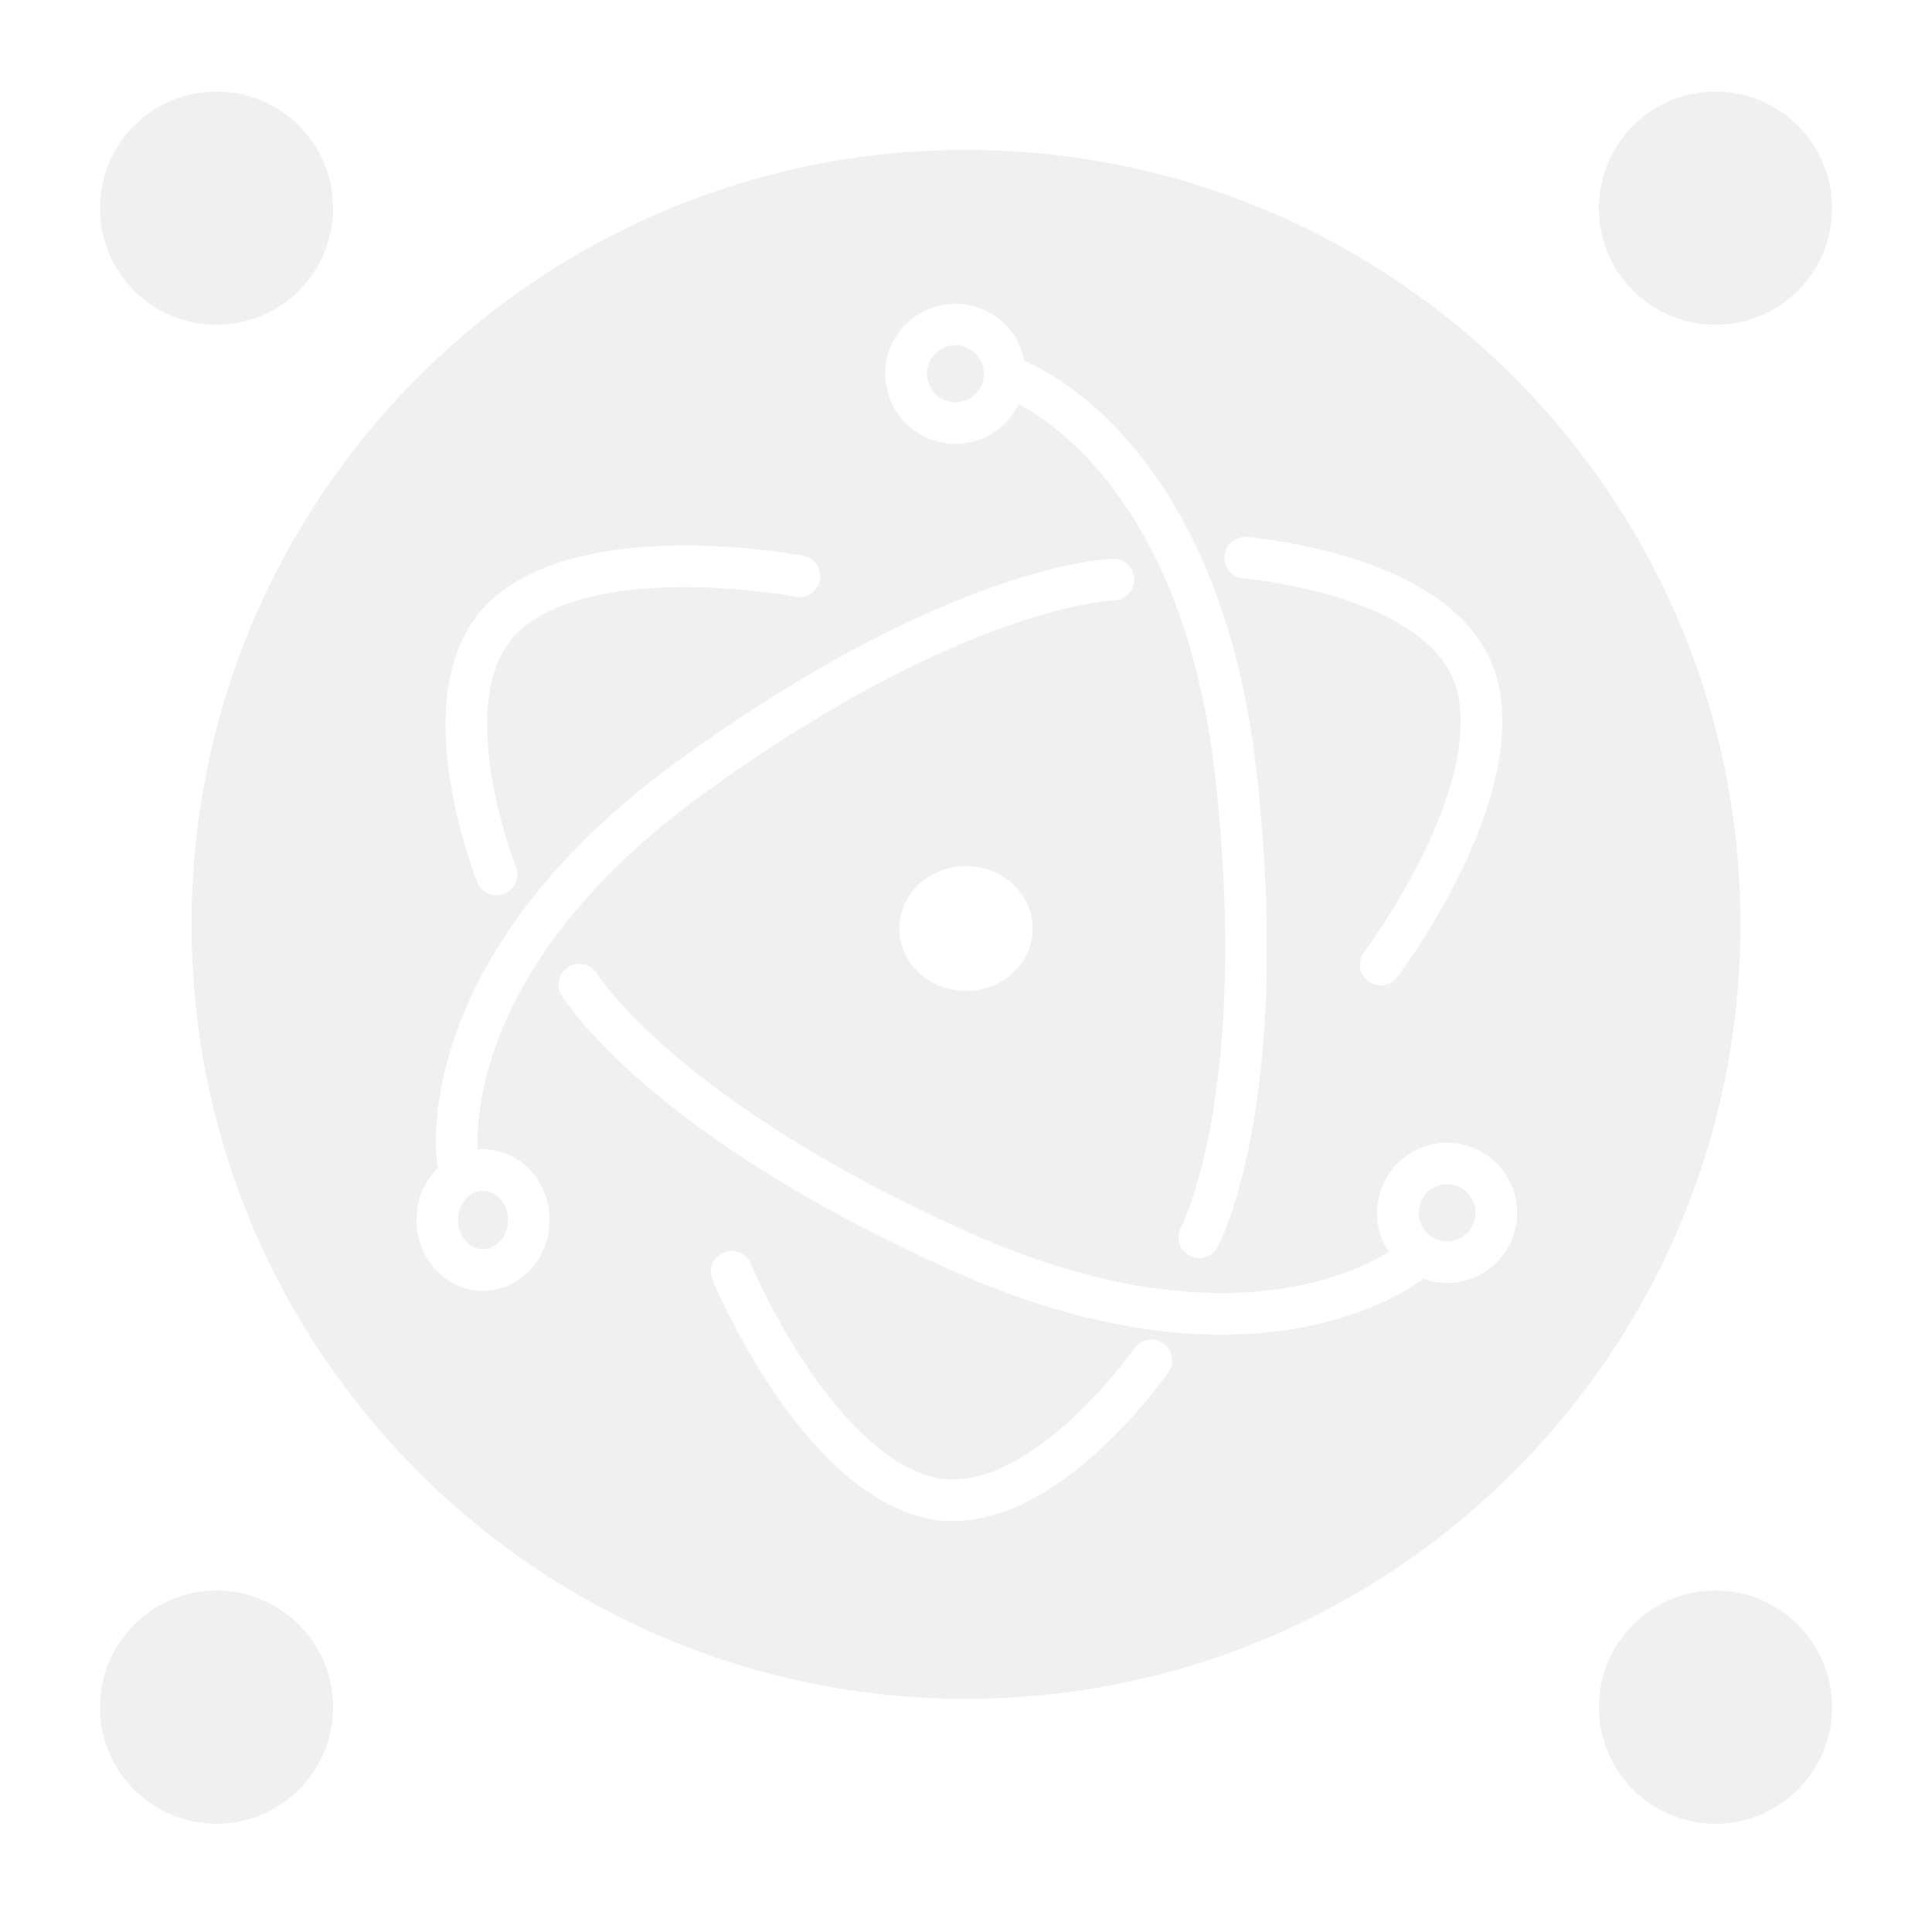
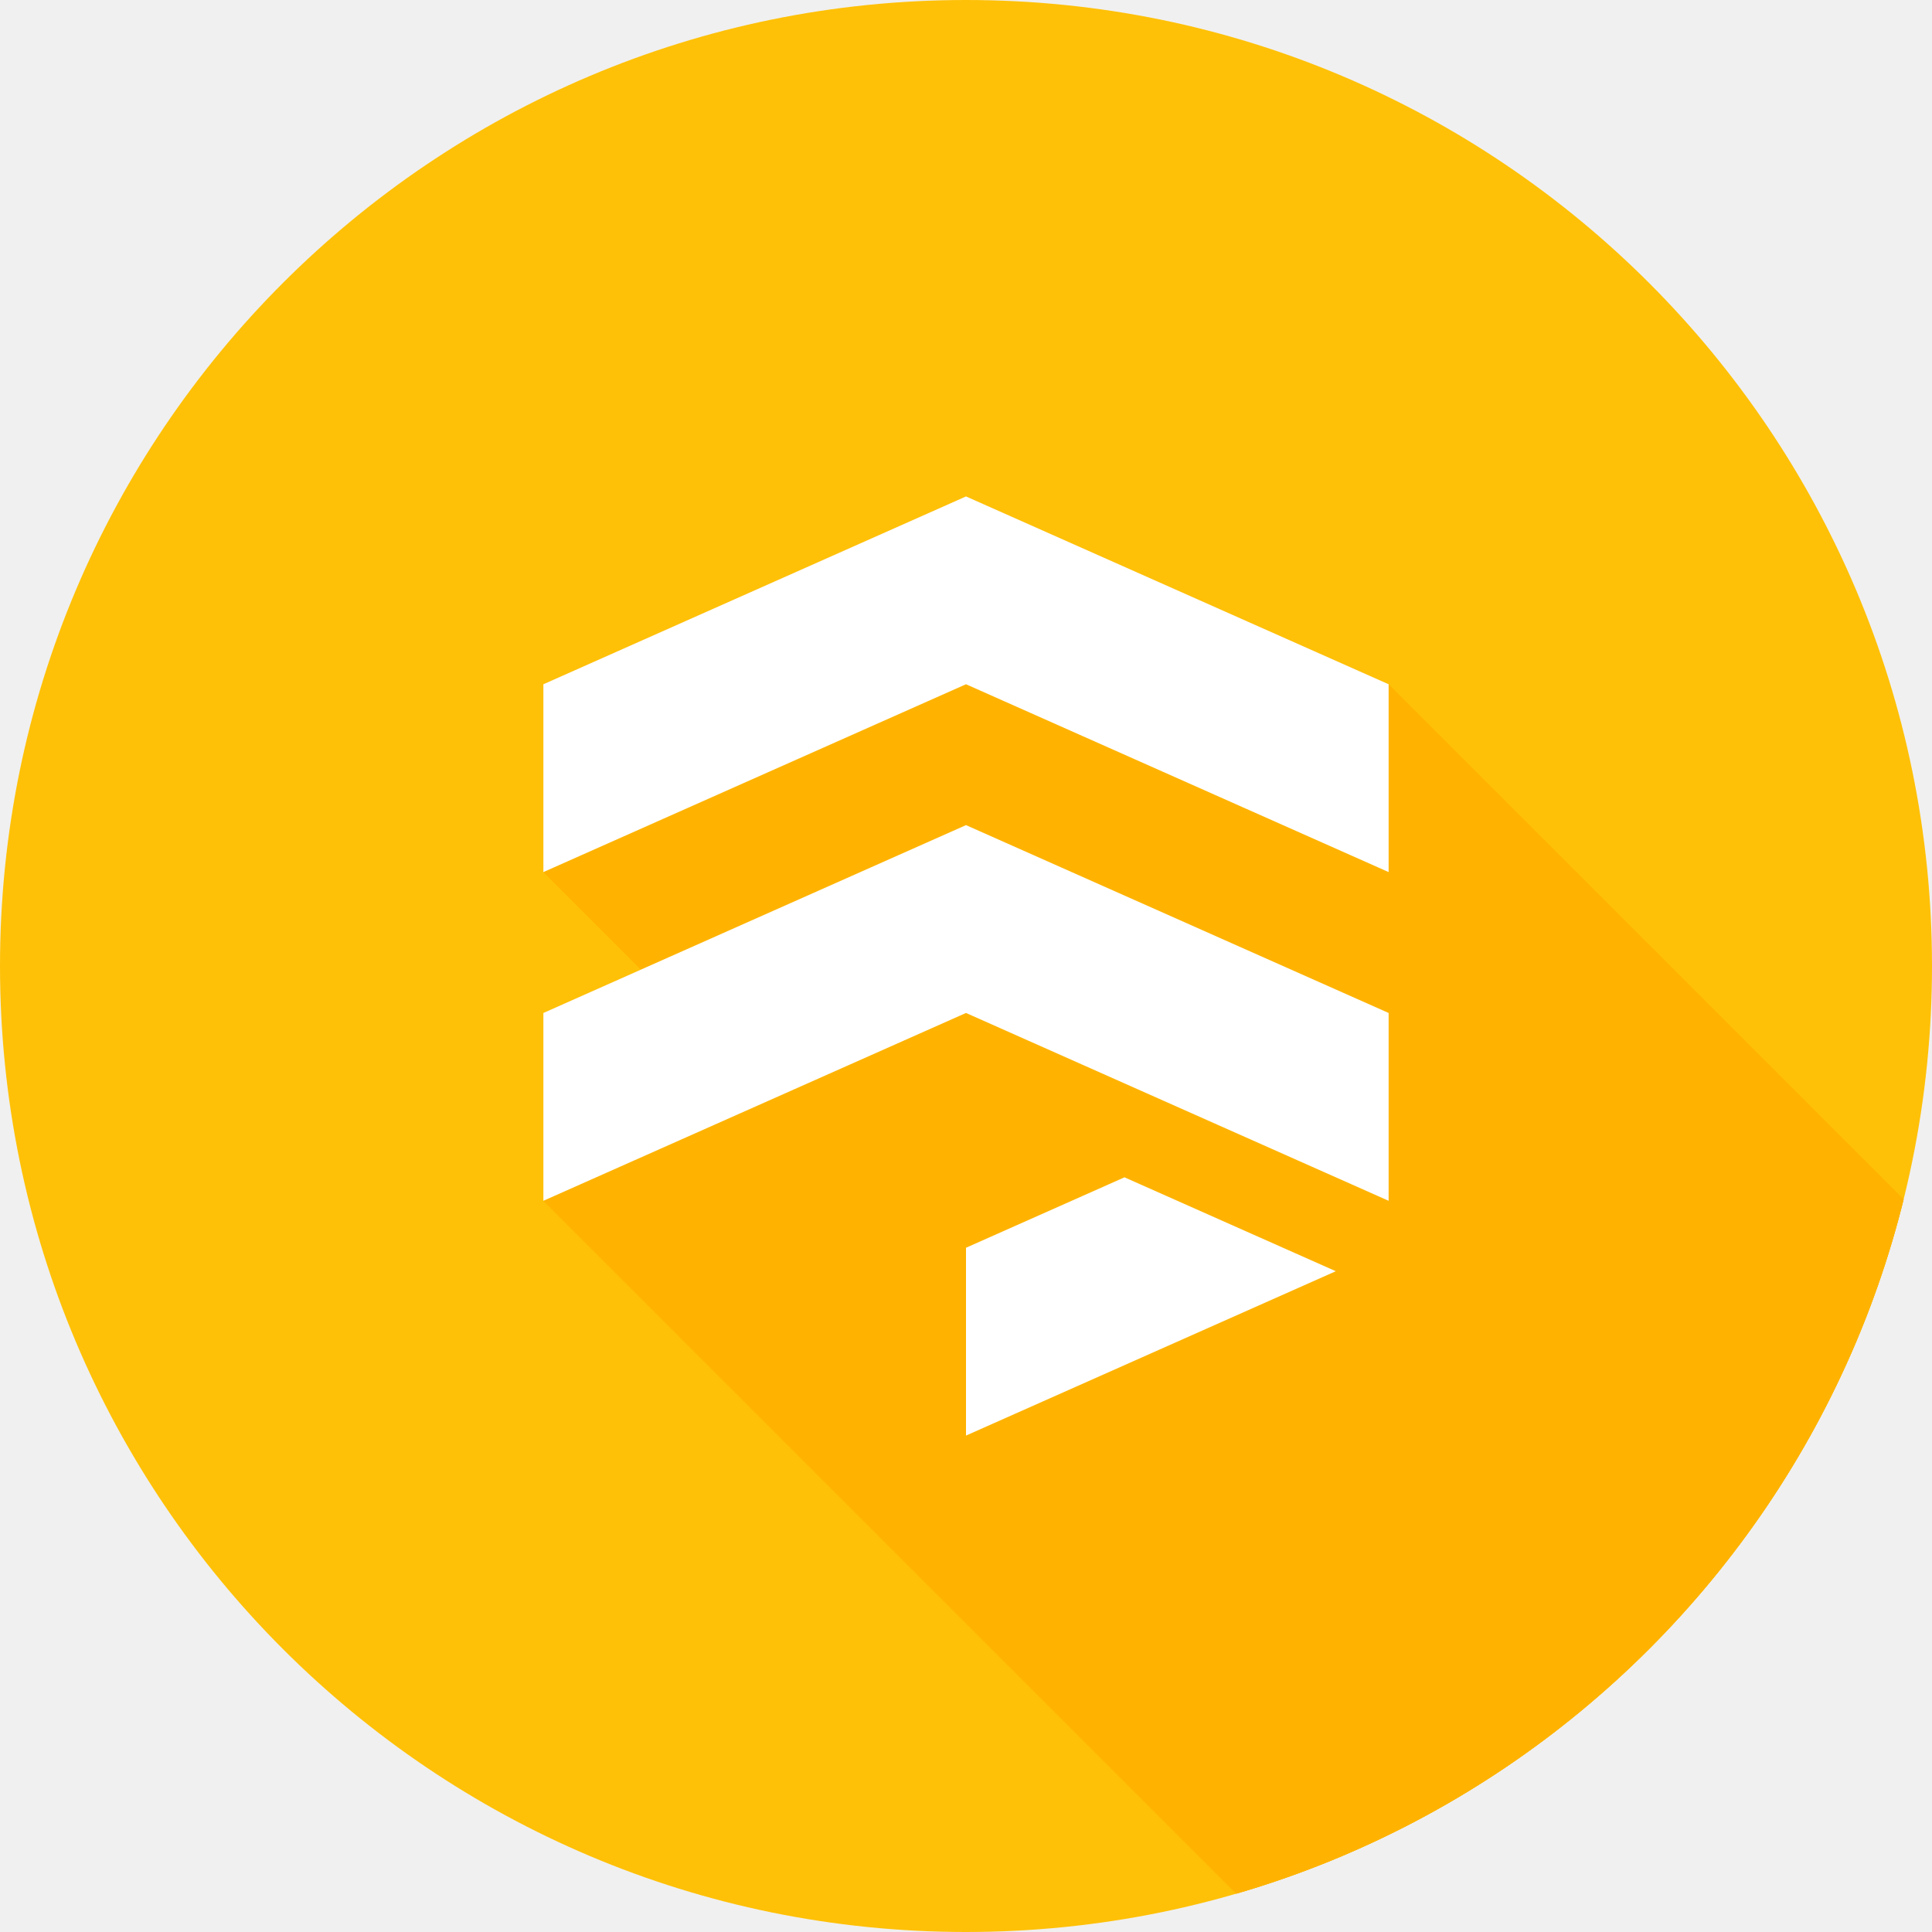
- <svg xmlns="http://www.w3.org/2000/svg" width="232" height="232" viewBox="0 0 232 232" fill="none">
-   <g filter="url(#filter0_b)">
-     <path d="M231.5 1V0.5H231H1H0.5V1V231V231.5H1H231H231.5V231V1ZM40.5 25C40.5 33.008 34.008 39.5 26 39.5C17.992 39.5 11.5 33.008 11.5 25C11.5 16.992 17.992 10.5 26 10.5C34.008 10.5 40.5 16.992 40.5 25ZM220.5 25C220.5 33.008 214.008 39.5 206 39.5C197.992 39.5 191.5 33.008 191.5 25C191.5 16.992 197.992 10.5 206 10.5C214.008 10.5 220.5 16.992 220.5 25ZM40.5 205C40.5 213.008 34.008 219.5 26 219.5C17.992 219.5 11.5 213.008 11.5 205C11.5 196.992 17.992 190.5 26 190.5C34.008 190.5 40.5 196.992 40.5 205ZM220.5 205C220.5 213.008 214.008 219.5 206 219.5C197.992 219.5 191.5 213.008 191.5 205C191.5 196.992 197.992 190.5 206 190.5C214.008 190.5 220.5 196.992 220.5 205ZM209.5 111C209.5 162.639 167.639 204.5 116 204.5C64.361 204.5 22.5 162.639 22.5 111C22.5 59.361 64.361 17.5 116 17.5C167.639 17.5 209.5 59.361 209.5 111Z" fill="white" stroke="white" />
-     <path d="M63.5 146.5C63.5 149.959 60.897 152.5 58 152.5C55.103 152.5 52.5 149.959 52.5 146.5C52.5 143.041 55.103 140.5 58 140.5C60.897 140.5 63.5 143.041 63.5 146.5Z" stroke="white" stroke-width="5" />
-     <path d="M54.986 139.466C54.986 139.466 51.197 116.315 83.187 93.165C115.178 70.014 133.698 69.593 133.698 69.593" stroke="white" stroke-width="5" stroke-linecap="round" />
-     <path d="M178.902 142.686C177.27 139.853 173.652 138.88 170.819 140.512C167.987 142.144 167.014 145.762 168.646 148.595C170.277 151.427 173.896 152.4 176.728 150.768C179.561 149.137 180.534 145.518 178.902 142.686Z" stroke="white" stroke-width="5" />
-     <path d="M169.409 151.555C169.409 151.555 151.24 166.394 115.211 150.232C79.182 134.07 69.572 118.232 69.572 118.232" stroke="white" stroke-width="5" stroke-linecap="round" />
-     <path d="M109.577 41.971C107.966 44.814 108.964 48.426 111.808 50.038C114.651 51.65 118.263 50.651 119.875 47.807C121.487 44.964 120.488 41.352 117.645 39.74C114.801 38.129 111.189 39.127 109.577 41.971Z" stroke="white" stroke-width="5" />
-     <path d="M122.038 45.647C122.038 45.647 144.047 53.767 148.412 93.013C152.778 132.259 144.012 148.579 144.012 148.579" stroke="white" stroke-width="5" stroke-linecap="round" />
-     <path d="M59.633 105C59.633 105 50.437 82.104 61.305 73.362C72.174 64.619 96 69.199 96 69.199" stroke="white" stroke-width="5" stroke-linecap="round" />
-     <path d="M149.532 66.978C149.532 66.978 174.391 68.913 177.477 82.638C180.564 96.363 165.799 115.833 165.799 115.833" stroke="white" stroke-width="5" stroke-linecap="round" />
-     <path d="M138.248 163.363C138.248 163.363 124.023 183.841 110.618 179.573C97.213 175.305 87.866 152.728 87.866 152.728" stroke="white" stroke-width="5" stroke-linecap="round" />
-     <path d="M116 119C120.418 119 124 115.642 124 111.5C124 107.358 120.418 104 116 104C111.582 104 108 107.358 108 111.5C108 115.642 111.582 119 116 119Z" fill="white" />
+ <svg xmlns="http://www.w3.org/2000/svg" width="192" height="192">
+   <defs>
+     <clipPath id="a">
+       <circle cx="96" cy="96" r="96" fill="none" />
+     </clipPath>
+   </defs>
+   <g clip-path="url(#a)" fill="none">
+     <path fill="#ffc107" d="M0 0h192v192H0z" />
+     <path d="M1054 1119.333l-1000-1000v-18.666l9.692-4.308L54 86.667V68l42-18.667L138 68l1000 1000v18.667l-25.2-11.2 25.2 25.2v18.666l-22.05-9.8 16.8 16.8-36.75 16.334-29.077-29.077z" fill="#ffb300" />
+     <path d="M54 119.333v-18.666l9.692-4.308L54 86.667V68l42-18.667L138 68l54 54v70h-65.333z" fill="#ffb300" />
+     <path d="M96 100.667l-42 18.666v-18.666L96 82l42 18.667V117v-3.5 5.833zm0-51.334L138 68v18.667L96 68 54 86.667V68zM111.75 117l21 9.333L96 142.667V124z" fill="#fff" fill-rule="evenodd" />
  </g>
-   <defs>
-     <filter id="filter0_b" x="-4" y="-4" width="240" height="240" filterUnits="userSpaceOnUse" color-interpolation-filters="sRGB">
-       <feFlood flood-opacity="0" result="BackgroundImageFix" />
-       <feGaussianBlur in="BackgroundImage" stdDeviation="2" />
-       <feComposite in2="SourceAlpha" operator="in" result="effect1_backgroundBlur" />
-       <feBlend mode="normal" in="SourceGraphic" in2="effect1_backgroundBlur" result="shape" />
-     </filter>
-   </defs>
</svg>
